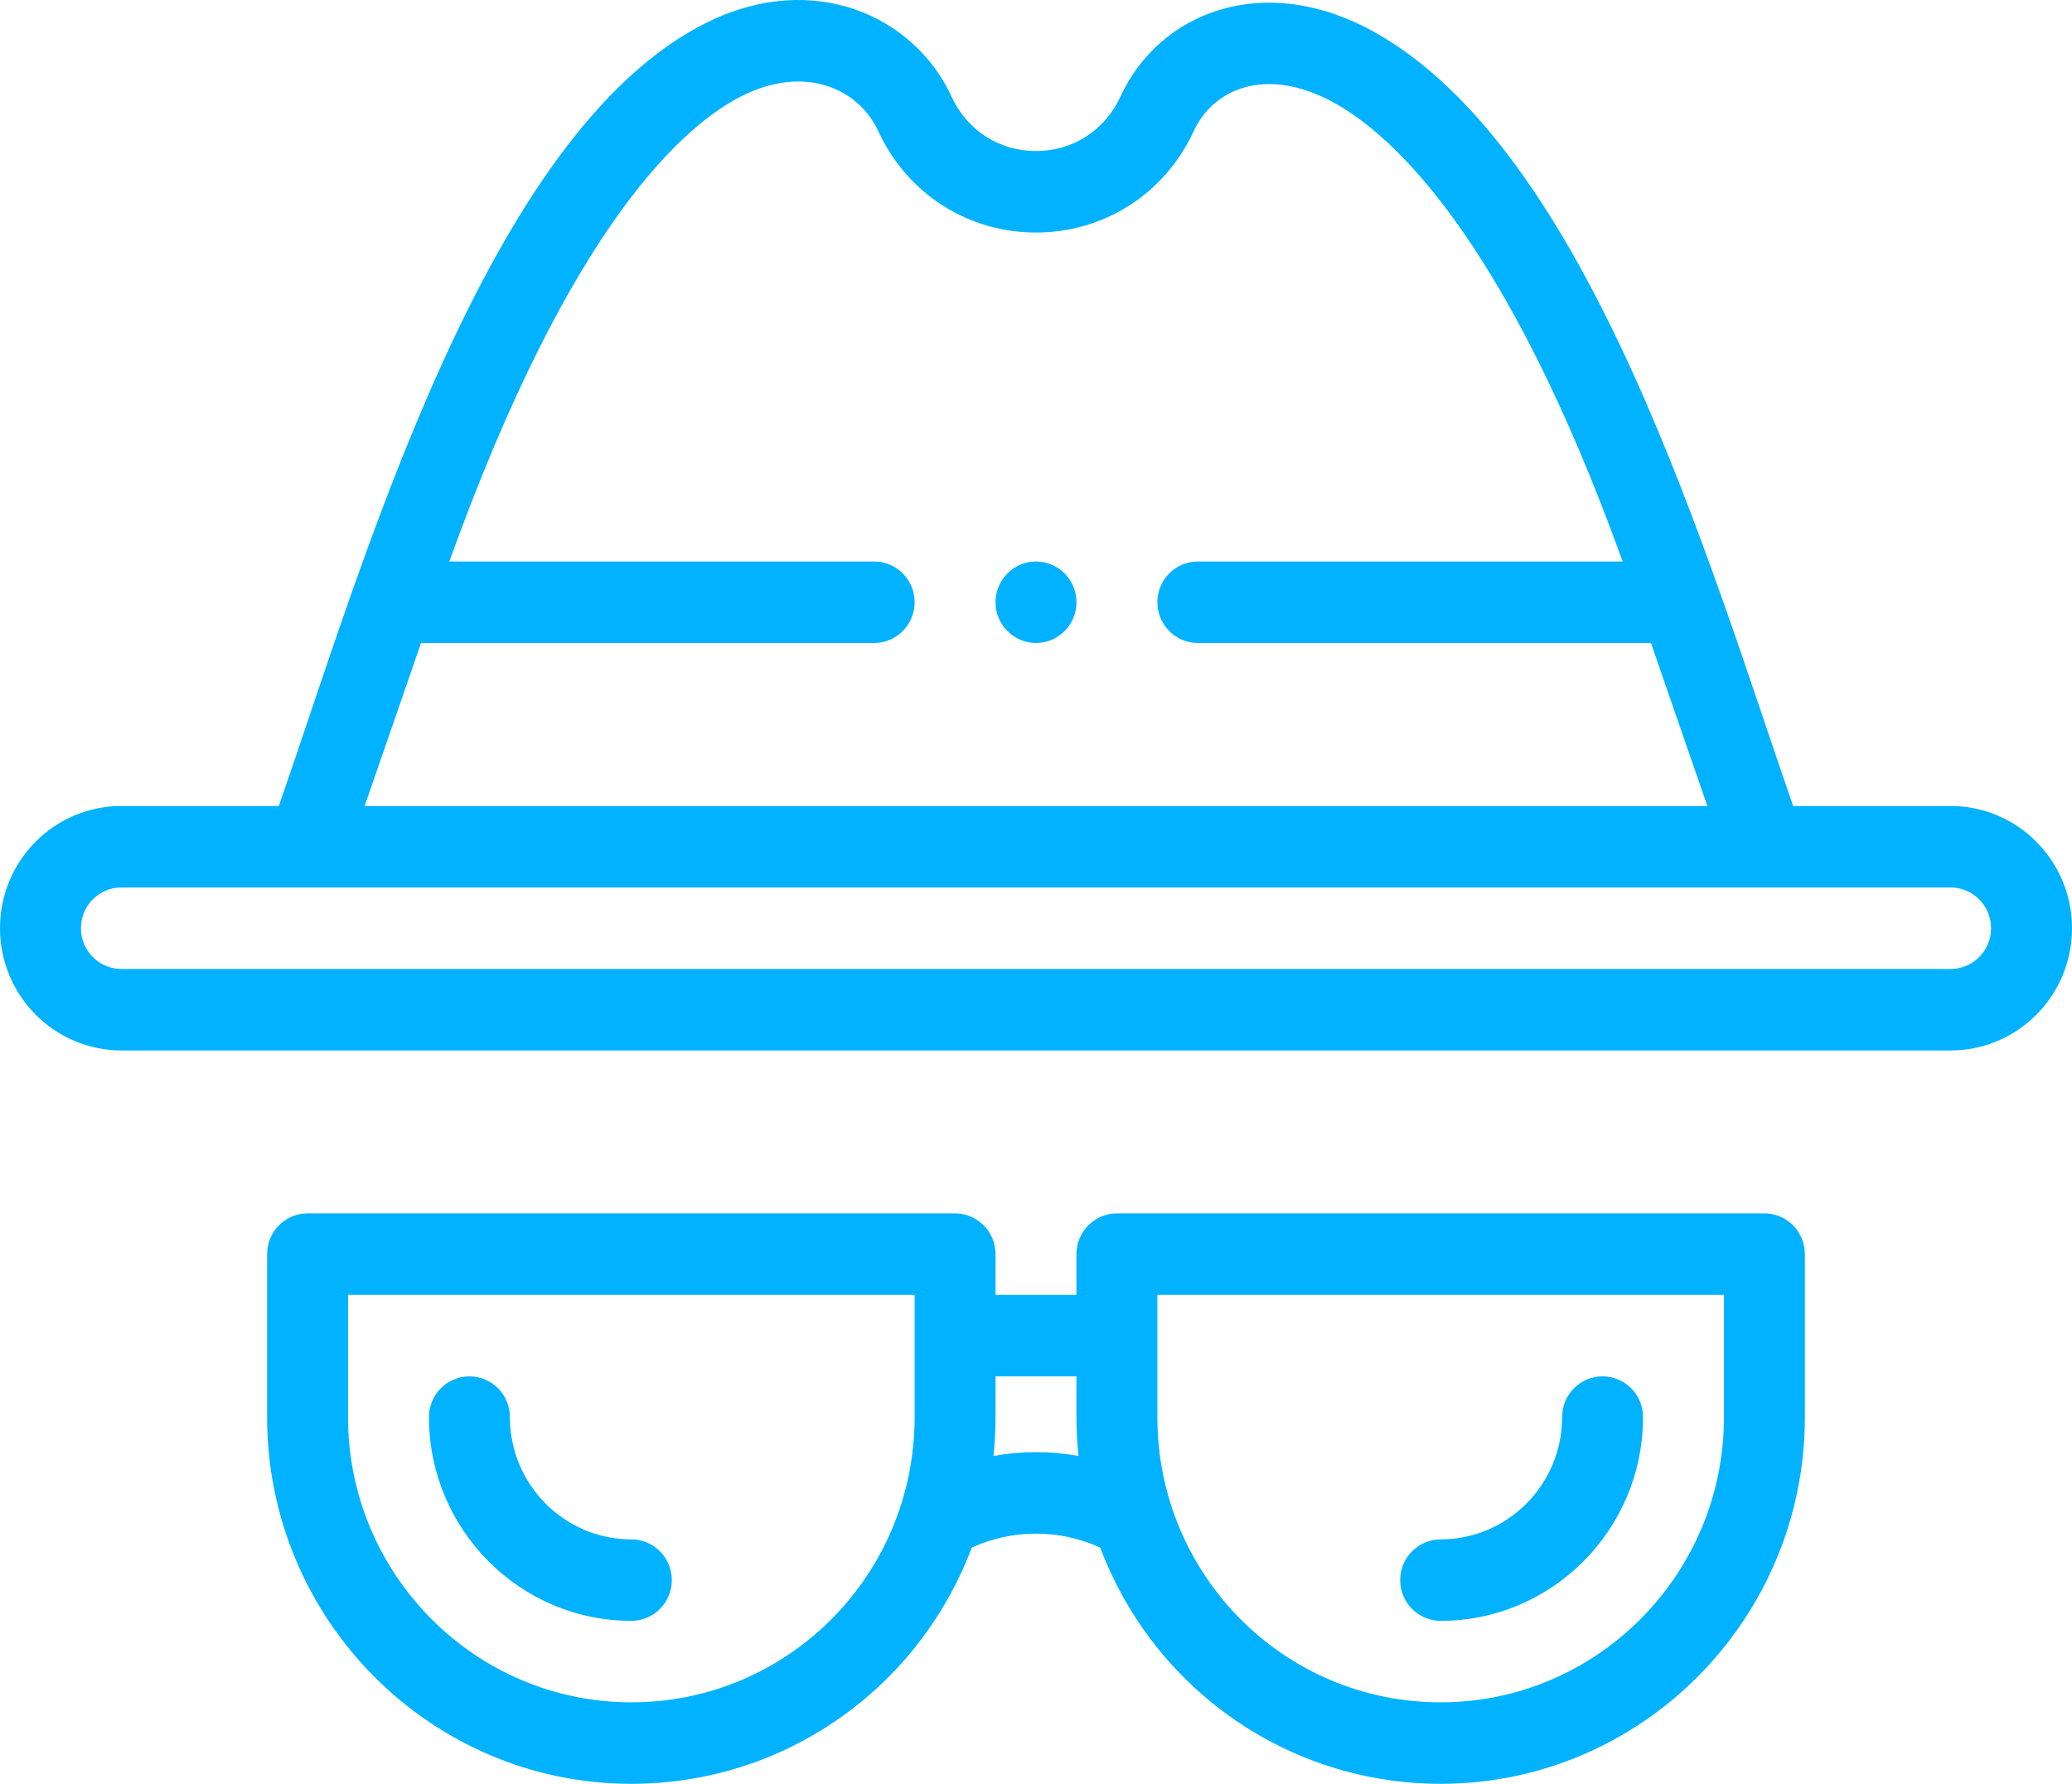
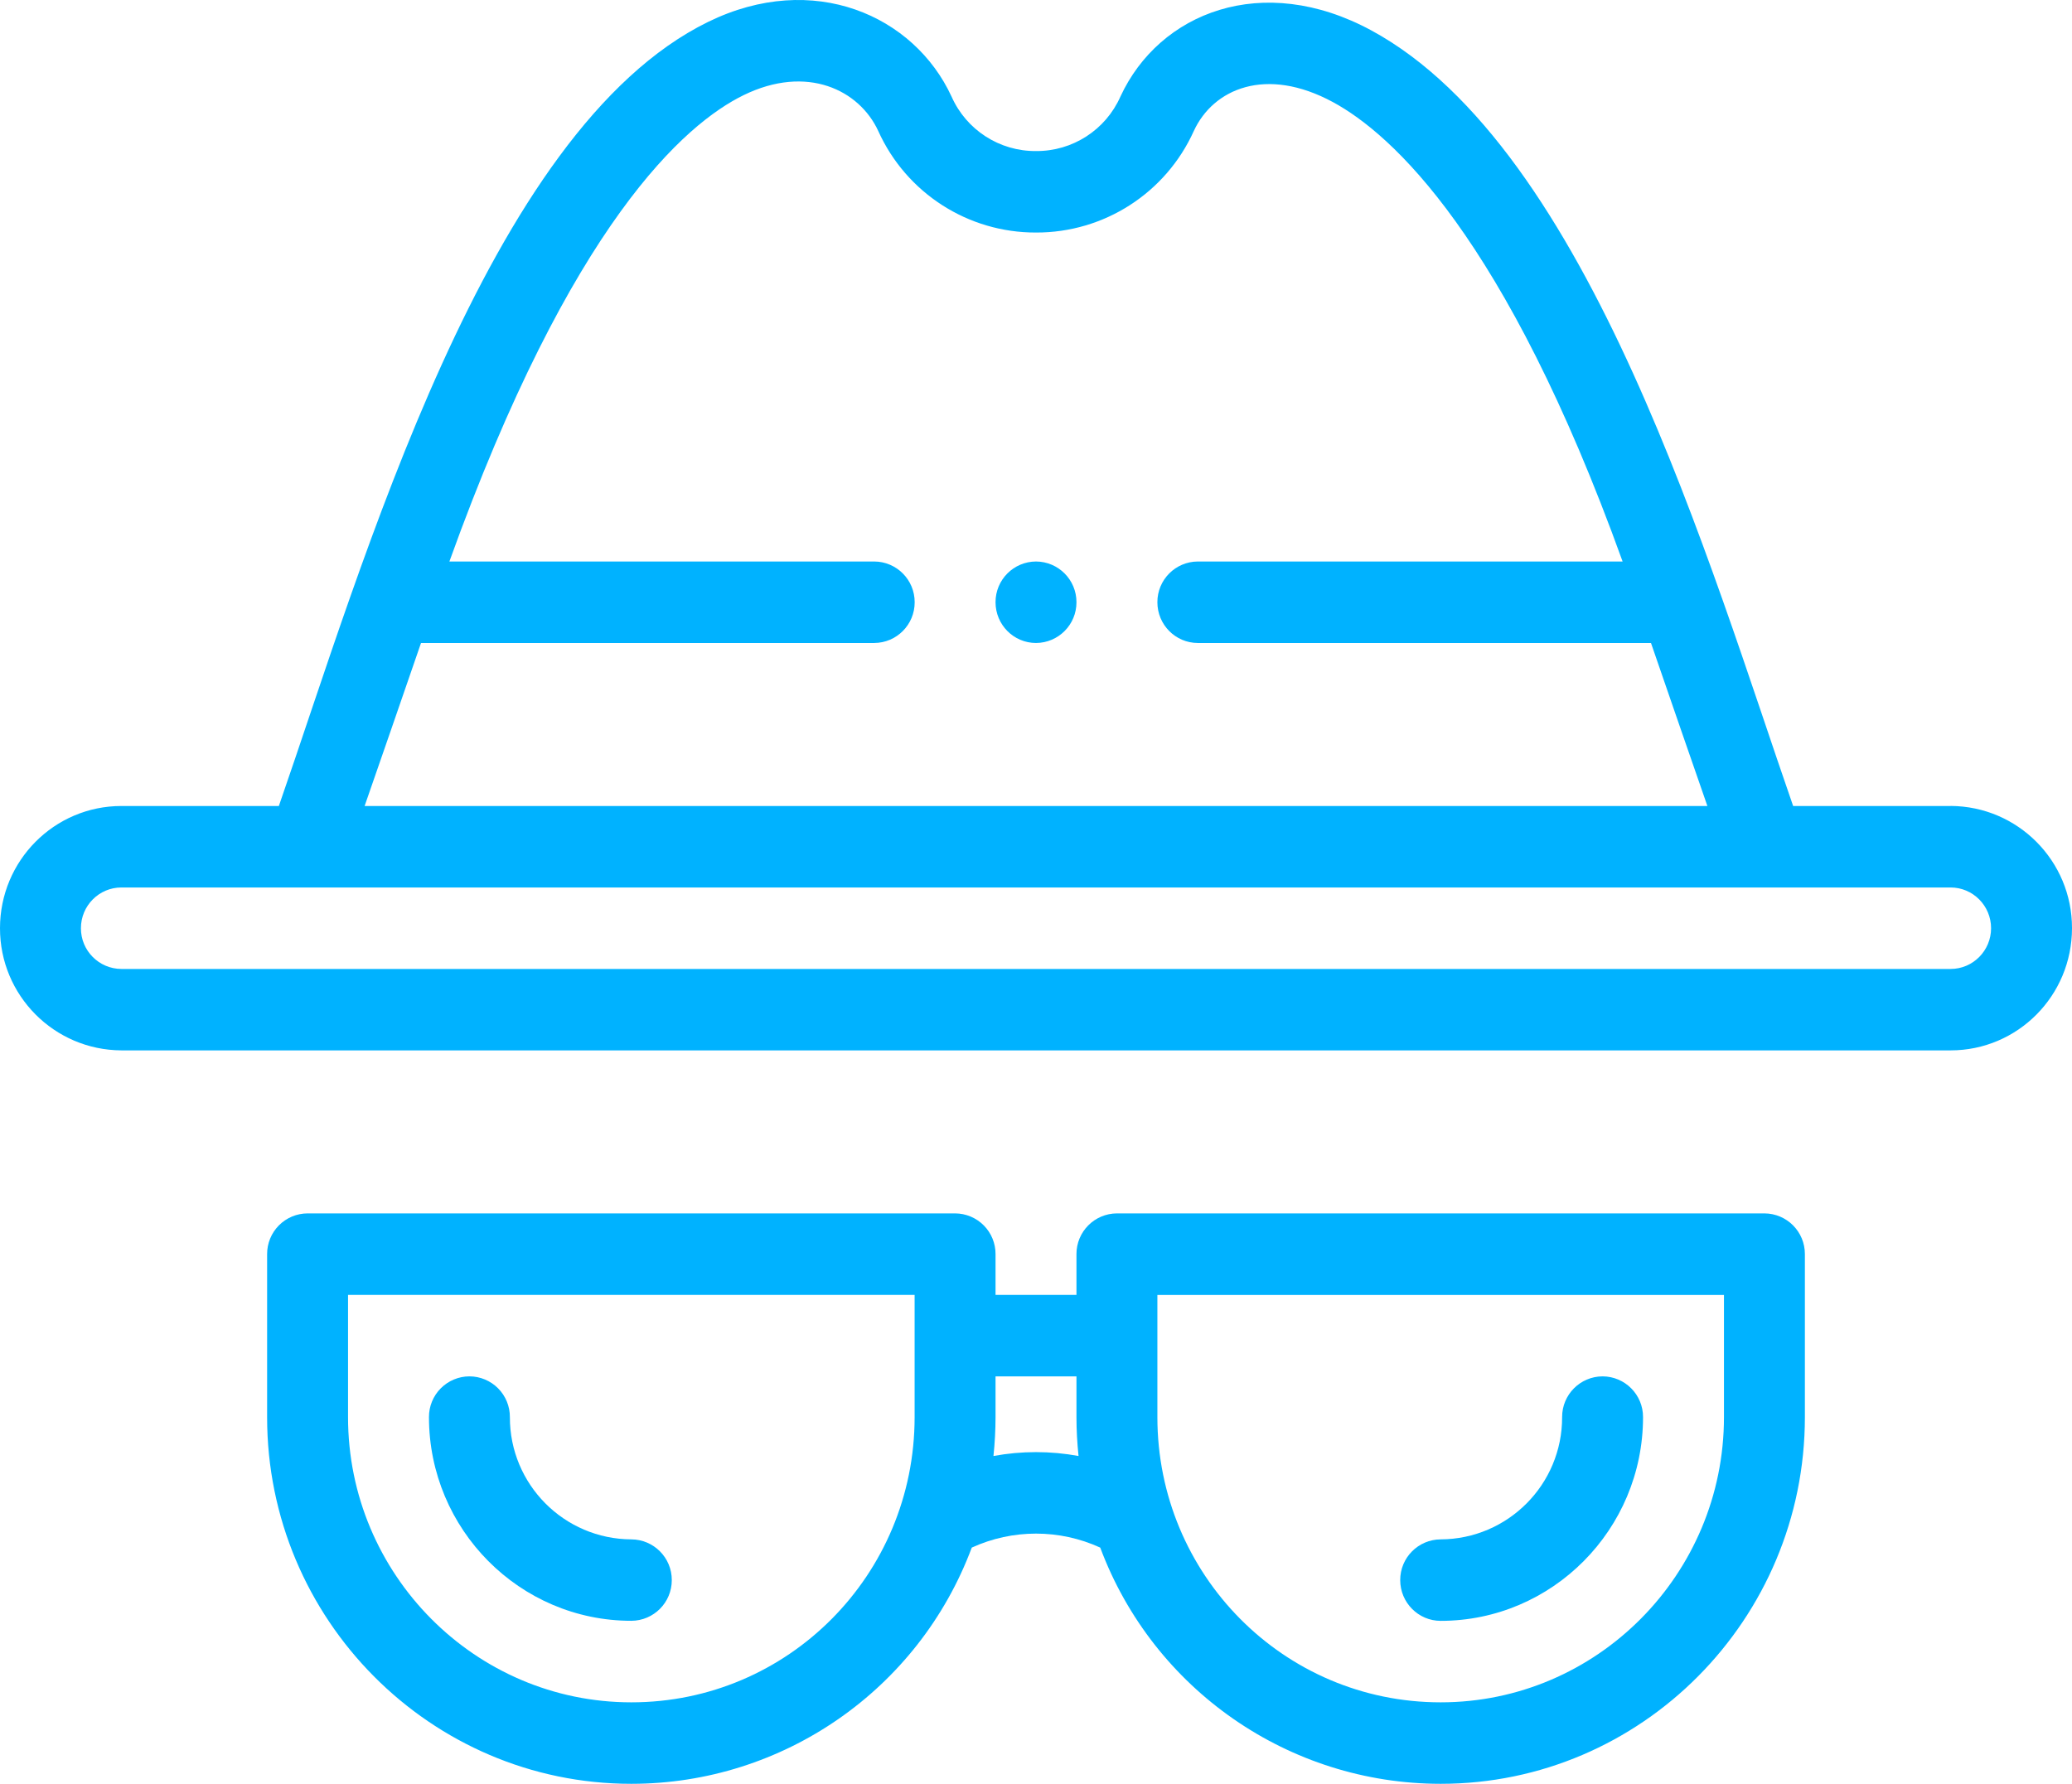
- <svg xmlns="http://www.w3.org/2000/svg" width="36" height="31" viewBox="0 0 36 31" fill="#00b2ff">
-   <path d="M18 9.758C17.612 9.758 17.297 10.075 17.297 10.466C17.297 10.857 17.612 11.174 18 11.174C18.388 11.174 18.703 10.857 18.703 10.466C18.703 10.075 18.388 9.758 18 9.758Z" />
-   <path d="M33.891 14.007H31.155C29.712 9.859 27.62 2.588 23.829 0.53C21.933 -0.498 20.141 0.22 19.467 1.678C19.18 2.298 18.608 2.625 18 2.625C17.384 2.625 16.816 2.291 16.533 1.679C15.883 0.27 14.134 -0.514 12.304 0.38C8.453 2.264 6.299 9.828 4.845 14.007H2.109C0.944 14.007 0 14.957 0 16.131C0 17.302 0.946 18.255 2.109 18.255H33.891C35.056 18.255 36 17.304 36 16.131C36 14.959 35.054 14.007 33.891 14.007ZM7.315 11.174H15.188C15.576 11.174 15.891 10.857 15.891 10.466C15.891 10.075 15.576 9.758 15.188 9.758H7.807C9.926 3.862 11.906 2.149 12.918 1.654C14.022 1.115 14.931 1.566 15.258 2.276C15.774 3.392 16.841 4.041 18 4.041C19.162 4.041 20.227 3.389 20.742 2.276C21.079 1.546 21.992 1.142 23.162 1.776C24.178 2.328 26.152 4.098 28.193 9.758H20.812C20.424 9.758 20.109 10.075 20.109 10.466C20.109 10.857 20.424 11.174 20.812 11.174H28.685C29.04 12.207 29.41 13.272 29.665 14.007H6.335C6.59 13.274 6.958 12.211 7.315 11.174ZM33.891 16.839H2.109C1.722 16.839 1.406 16.521 1.406 16.131C1.406 15.74 1.721 15.423 2.109 15.423H33.891C34.278 15.423 34.594 15.74 34.594 16.131C34.594 16.522 34.279 16.839 33.891 16.839Z" />
-   <path d="M16.594 21.087H5.344C4.955 21.087 4.641 21.404 4.641 21.795V24.628C4.641 28.141 7.479 31 10.969 31C13.613 31 15.953 29.362 16.884 26.895C17.59 26.571 18.41 26.571 19.116 26.895C20.047 29.362 22.387 31 25.031 31C28.52 31 31.359 28.141 31.359 24.627V21.795C31.359 21.404 31.045 21.087 30.656 21.087H19.406C19.018 21.087 18.703 21.404 18.703 21.795V22.503H17.297V21.795C17.297 21.404 16.982 21.087 16.594 21.087ZM10.969 29.584C8.255 29.584 6.047 27.36 6.047 24.628V22.503H15.891V24.628C15.891 27.368 13.694 29.584 10.969 29.584ZM20.109 22.503H29.953V24.628C29.953 27.36 27.745 29.584 25.031 29.584C22.299 29.584 20.109 27.361 20.109 24.628V22.503ZM18.703 23.919V24.628C18.703 24.854 18.716 25.079 18.739 25.303C18.251 25.213 17.749 25.213 17.261 25.303C17.284 25.079 17.297 24.854 17.297 24.628V23.919H18.703Z" />
-   <path d="M10.969 26.752C9.806 26.752 8.859 25.799 8.859 24.627C8.859 24.236 8.545 23.919 8.156 23.919C7.768 23.919 7.453 24.236 7.453 24.627C7.453 26.579 9.03 28.168 10.969 28.168C11.357 28.168 11.672 27.851 11.672 27.46C11.672 27.069 11.357 26.752 10.969 26.752Z" />
-   <path d="M25.031 28.168C26.97 28.168 28.547 26.579 28.547 24.627C28.547 24.236 28.232 23.919 27.844 23.919C27.455 23.919 27.141 24.236 27.141 24.627C27.141 25.799 26.194 26.752 25.031 26.752C24.643 26.752 24.328 27.069 24.328 27.46C24.328 27.851 24.643 28.168 25.031 28.168Z" />
+ <svg xmlns="http://www.w3.org/2000/svg" width="36" height="31" fill="#00b2ff">
+   <path d="M18 9.758a.706.706 0 00-.703.708c0 .391.315.708.703.708a.706.706 0 00.703-.708.706.706 0 00-.703-.708z" />
+   <path d="M33.89 14.007h-2.735C29.712 9.859 27.62 2.587 23.829.53c-1.896-1.028-3.688-.31-4.362 1.148A1.59 1.59 0 0118 2.625a1.59 1.59 0 01-1.467-.946C15.883.27 14.133-.514 12.304.38 8.453 2.264 6.3 9.828 4.845 14.007H2.11c-1.166 0-2.11.95-2.11 2.123a2.12 2.12 0 002.11 2.124h31.78c1.166 0 2.11-.95 2.11-2.124a2.12 2.12 0 00-2.11-2.124zM7.316 11.174h7.872a.706.706 0 00.704-.708.706.706 0 00-.704-.708h-7.38c2.12-5.896 4.1-7.609 5.111-8.104 1.104-.54 2.013-.088 2.34.622A2.996 2.996 0 0018 4.041a2.996 2.996 0 002.742-1.765c.337-.73 1.25-1.134 2.42-.5 1.016.552 2.99 2.322 5.03 7.982h-7.38a.706.706 0 00-.703.708c0 .391.315.708.703.708h7.873c.355 1.033.725 2.098.98 2.833H6.335c.255-.733.623-1.796.98-2.833zm26.576 5.665H2.109a.706.706 0 01-.703-.708c0-.391.315-.708.703-.708h31.782c.387 0 .703.317.703.708 0 .39-.315.708-.703.708zm-17.298 4.248H5.344a.705.705 0 00-.703.708v2.832C4.64 28.142 7.479 31 10.969 31a6.316 6.316 0 005.915-4.105 2.681 2.681 0 012.232 0A6.315 6.315 0 0025.031 31c3.49 0 6.328-2.859 6.328-6.373v-2.832a.706.706 0 00-.703-.708h-11.25a.706.706 0 00-.703.708v.708h-1.406v-.708a.705.705 0 00-.703-.708zm-5.625 8.497c-2.714 0-4.922-2.224-4.922-4.956v-2.125h9.844v2.125c0 2.74-2.197 4.956-4.922 4.956zm9.14-7.08h9.844v2.123c0 2.733-2.208 4.957-4.922 4.957-2.732 0-4.922-2.223-4.922-4.956v-2.125zm-1.406 1.415v.709c0 .226.013.451.036.675a4.08 4.08 0 00-1.478 0 6.62 6.62 0 00.036-.675v-.709h1.406z" />
+   <path d="M10.969 26.752a2.12 2.12 0 01-2.11-2.125.705.705 0 00-.703-.708.705.705 0 00-.703.708c0 1.952 1.577 3.54 3.516 3.54a.706.706 0 00.703-.707.706.706 0 00-.703-.708zm14.062 1.416c1.939 0 3.516-1.589 3.516-3.54a.706.706 0 00-.703-.709.706.706 0 00-.703.708 2.12 2.12 0 01-2.11 2.125.706.706 0 00-.703.708c0 .39.315.708.703.708z" />
</svg>
